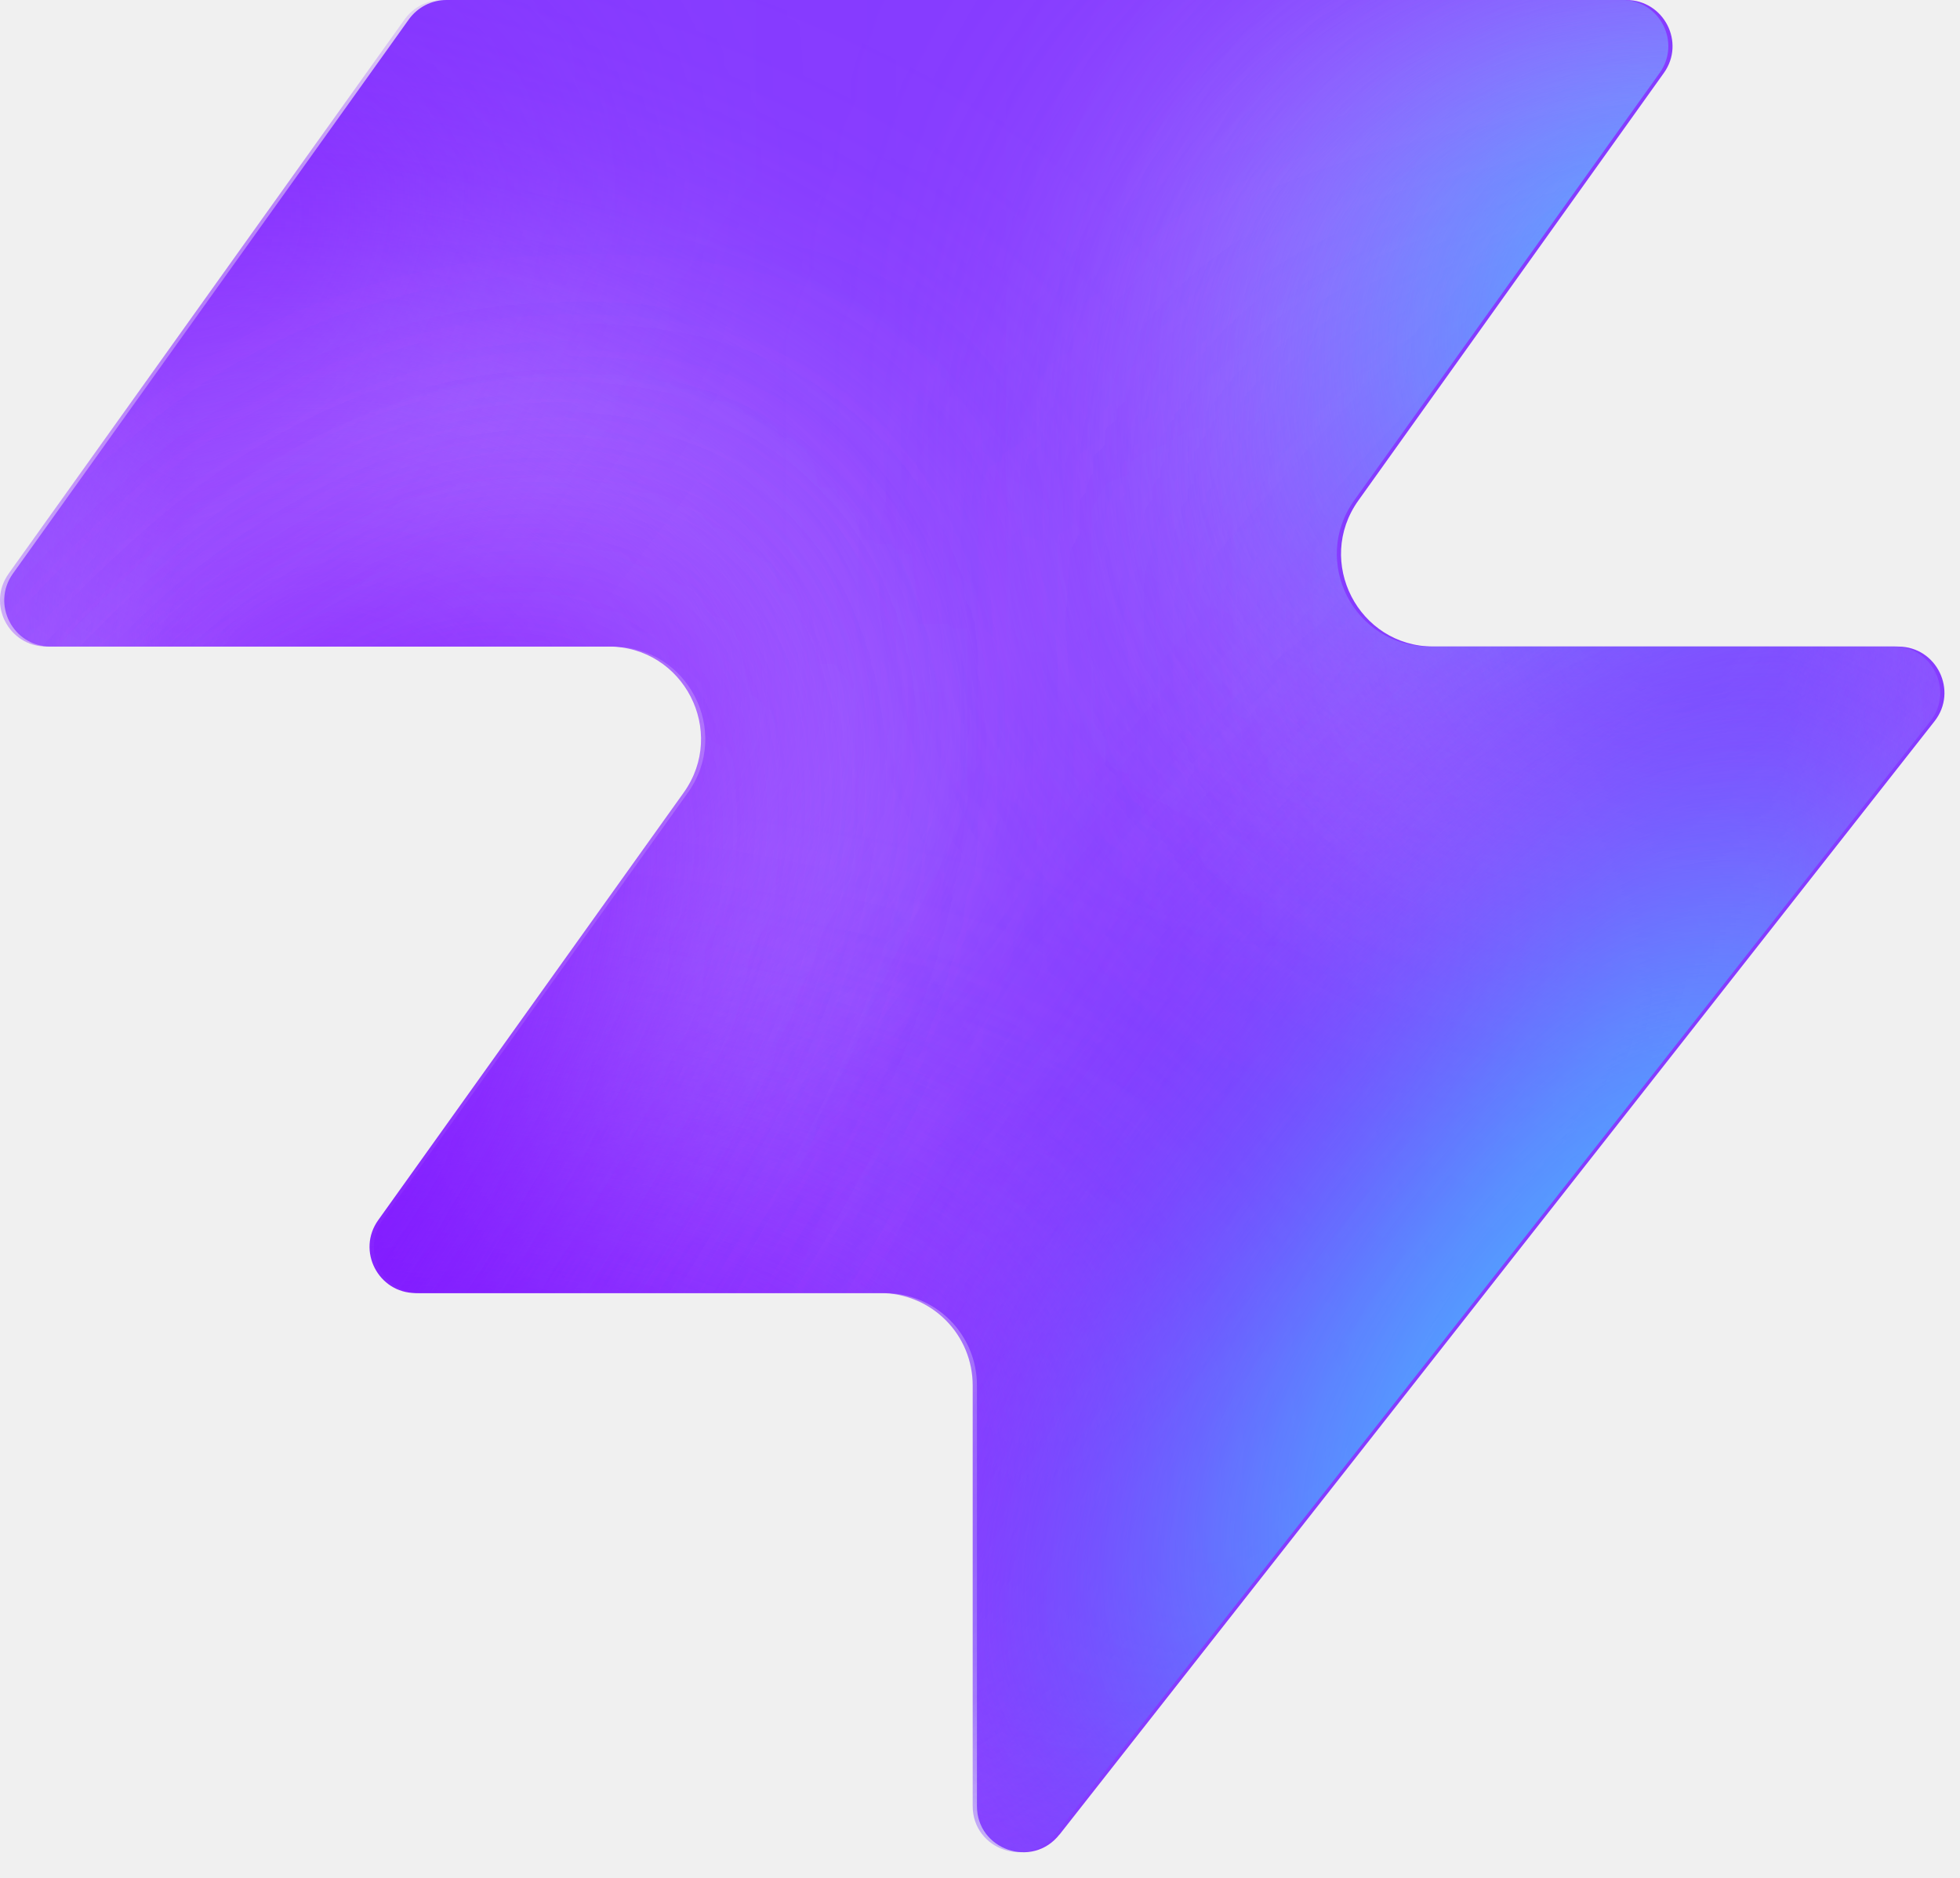
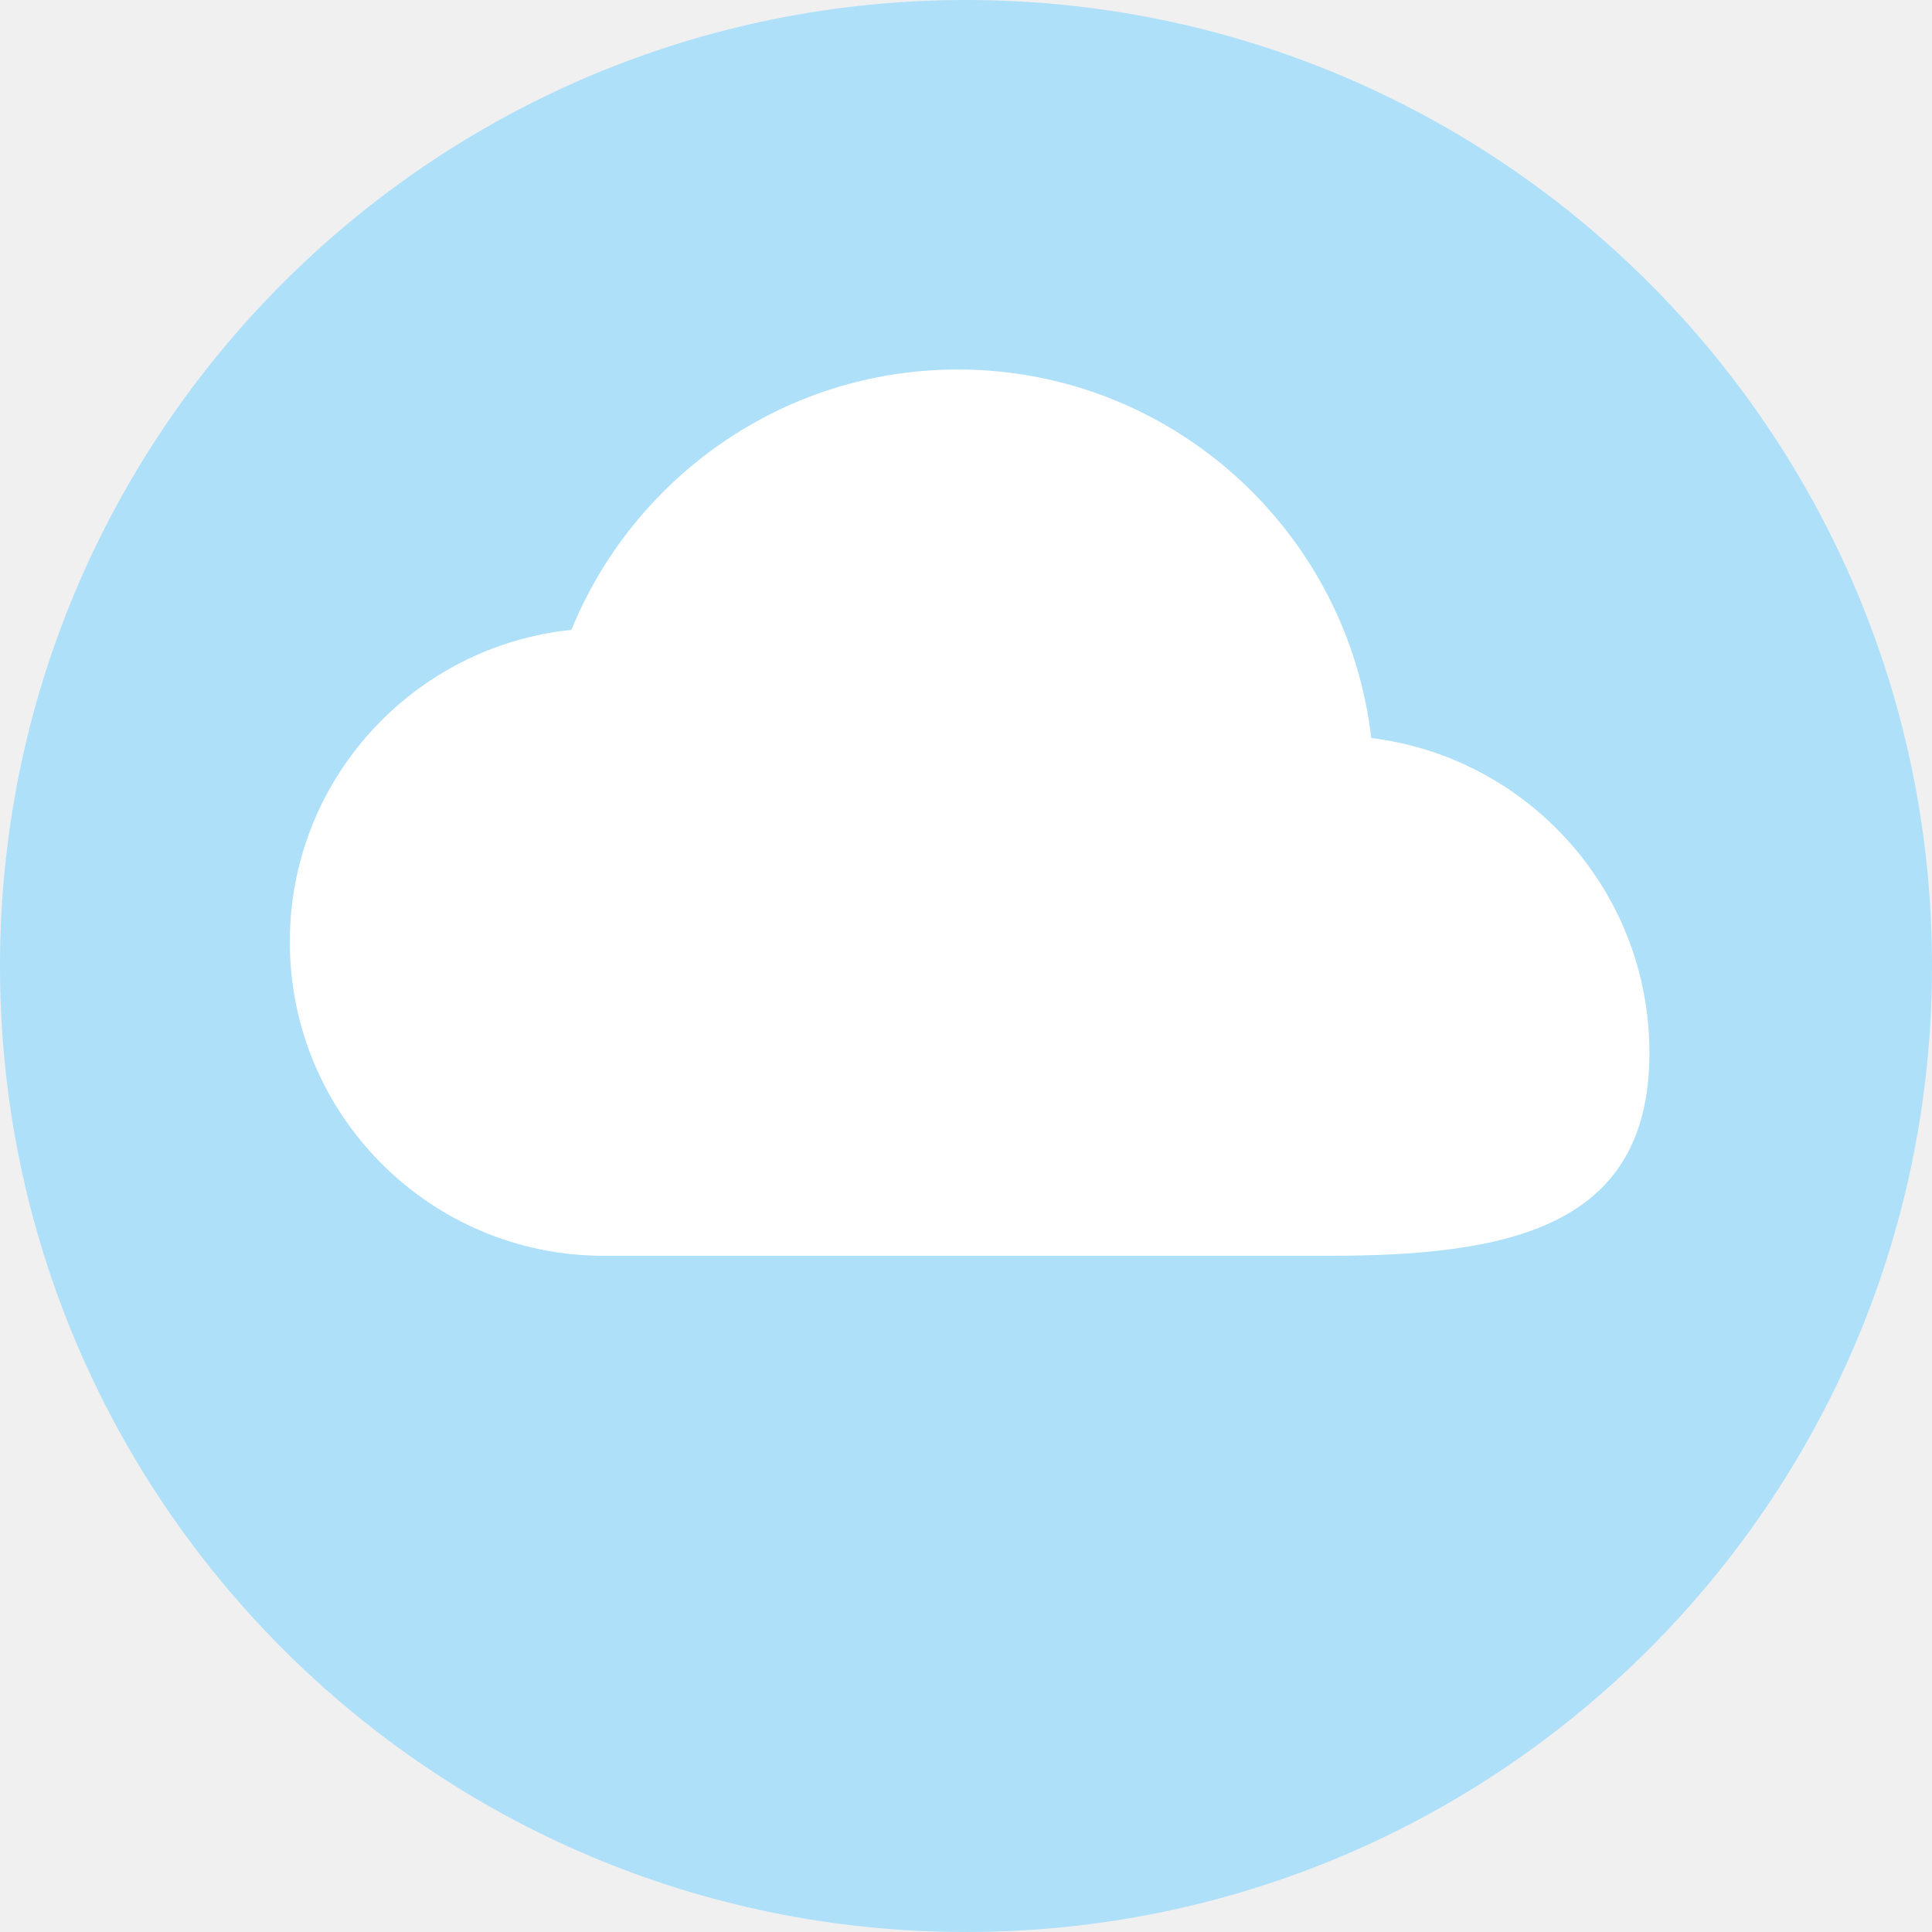
- <svg xmlns="http://www.w3.org/2000/svg" width="48" height="46" fill="none" viewBox="0 0 48 46">
-   <path fill="#863bff" d="M25.946 44.938c-.664.845-2.021.375-2.021-.698V33.937a2.26 2.26 0 0 0-2.262-2.262H10.287c-.92 0-1.456-1.04-.92-1.788l7.48-10.471c1.07-1.497 0-3.578-1.842-3.578H1.237c-.92 0-1.456-1.04-.92-1.788L10.013.474c.214-.297.556-.474.92-.474h28.894c.92 0 1.456 1.04.92 1.788l-7.48 10.471c-1.07 1.498 0 3.579 1.842 3.579h11.377c.943 0 1.473 1.088.89 1.83L25.947 44.94z" style="fill:#863bff;fill:color(display-p3 .525 .23 1);fill-opacity:1" />
-   <mask id="a" width="48" height="46" x="0" y="0" maskUnits="userSpaceOnUse" style="mask-type:alpha">
-     <path fill="#000" d="M25.842 44.938c-.664.844-2.021.375-2.021-.698V33.937a2.26 2.26 0 0 0-2.262-2.262H10.183c-.92 0-1.456-1.04-.92-1.788l7.48-10.471c1.07-1.498 0-3.579-1.842-3.579H1.133c-.92 0-1.456-1.04-.92-1.787L9.91.473c.214-.297.556-.474.92-.474h28.894c.92 0 1.456 1.04.92 1.788l-7.48 10.471c-1.07 1.498 0 3.578 1.842 3.578h11.377c.943 0 1.473 1.088.89 1.832L25.843 44.94z" style="fill:#000;fill-opacity:1" />
-   </mask>
-   <g mask="url(#a)">
-     <g filter="url(#b)">
-       <ellipse cx="5.508" cy="14.704" fill="#ede6ff" rx="5.508" ry="14.704" style="fill:#ede6ff;fill:color(display-p3 .927 .903 1);fill-opacity:1" transform="matrix(.00324 1 1 -.00324 -4.47 31.516)" />
-     </g>
-     <g filter="url(#c)">
-       <ellipse cx="10.399" cy="29.851" fill="#ede6ff" rx="10.399" ry="29.851" style="fill:#ede6ff;fill:color(display-p3 .927 .903 1);fill-opacity:1" transform="matrix(.00324 1 1 -.00324 -39.328 7.883)" />
-     </g>
-     <g filter="url(#d)">
-       <ellipse cx="5.508" cy="30.487" fill="#7e14ff" rx="5.508" ry="30.487" style="fill:#7e14ff;fill:color(display-p3 .492 .077 1);fill-opacity:1" transform="rotate(89.814 -25.913 -14.639)scale(1 -1)" />
-     </g>
-     <g filter="url(#e)">
-       <ellipse cx="5.508" cy="30.599" fill="#7e14ff" rx="5.508" ry="30.599" style="fill:#7e14ff;fill:color(display-p3 .492 .077 1);fill-opacity:1" transform="rotate(89.814 -32.644 -3.334)scale(1 -1)" />
-     </g>
-     <g filter="url(#f)">
-       <ellipse cx="5.508" cy="30.599" fill="#7e14ff" rx="5.508" ry="30.599" style="fill:#7e14ff;fill:color(display-p3 .492 .077 1);fill-opacity:1" transform="matrix(.00324 1 1 -.00324 -34.34 30.47)" />
-     </g>
-     <g filter="url(#g)">
-       <ellipse cx="14.072" cy="22.078" fill="#ede6ff" rx="14.072" ry="22.078" style="fill:#ede6ff;fill:color(display-p3 .927 .903 1);fill-opacity:1" transform="rotate(93.35 24.506 48.493)scale(-1 1)" />
-     </g>
-     <g filter="url(#h)">
-       <ellipse cx="3.47" cy="21.501" fill="#7e14ff" rx="3.47" ry="21.501" style="fill:#7e14ff;fill:color(display-p3 .492 .077 1);fill-opacity:1" transform="rotate(89.009 28.708 47.59)scale(-1 1)" />
-     </g>
-     <g filter="url(#i)">
-       <ellipse cx="3.47" cy="21.501" fill="#7e14ff" rx="3.47" ry="21.501" style="fill:#7e14ff;fill:color(display-p3 .492 .077 1);fill-opacity:1" transform="rotate(89.009 28.708 47.59)scale(-1 1)" />
-     </g>
-     <g filter="url(#j)">
-       <ellipse cx=".387" cy="8.972" fill="#7e14ff" rx="4.407" ry="29.108" style="fill:#7e14ff;fill:color(display-p3 .492 .077 1);fill-opacity:1" transform="rotate(39.51 .387 8.972)" />
-     </g>
-     <g filter="url(#k)">
-       <ellipse cx="47.523" cy="-6.092" fill="#7e14ff" rx="4.407" ry="29.108" style="fill:#7e14ff;fill:color(display-p3 .492 .077 1);fill-opacity:1" transform="rotate(37.892 47.523 -6.092)" />
-     </g>
-     <g filter="url(#l)">
-       <ellipse cx="41.412" cy="6.333" fill="#47bfff" rx="5.971" ry="9.665" style="fill:#47bfff;fill:color(display-p3 .28 .748 1);fill-opacity:1" transform="rotate(37.892 41.412 6.333)" />
-     </g>
-     <g filter="url(#m)">
-       <ellipse cx="-1.879" cy="38.332" fill="#7e14ff" rx="4.407" ry="29.108" style="fill:#7e14ff;fill:color(display-p3 .492 .077 1);fill-opacity:1" transform="rotate(37.892 -1.88 38.332)" />
-     </g>
-     <g filter="url(#n)">
-       <ellipse cx="-1.879" cy="38.332" fill="#7e14ff" rx="4.407" ry="29.108" style="fill:#7e14ff;fill:color(display-p3 .492 .077 1);fill-opacity:1" transform="rotate(37.892 -1.88 38.332)" />
-     </g>
-     <g filter="url(#o)">
-       <ellipse cx="35.651" cy="29.907" fill="#7e14ff" rx="4.407" ry="29.108" style="fill:#7e14ff;fill:color(display-p3 .492 .077 1);fill-opacity:1" transform="rotate(37.892 35.651 29.907)" />
-     </g>
-     <g filter="url(#p)">
-       <ellipse cx="38.418" cy="32.4" fill="#47bfff" rx="5.971" ry="15.297" style="fill:#47bfff;fill:color(display-p3 .28 .748 1);fill-opacity:1" transform="rotate(37.892 38.418 32.4)" />
-     </g>
-   </g>
-   <defs>
-     <filter id="b" width="60.045" height="41.654" x="-19.77" y="16.149" color-interpolation-filters="sRGB" filterUnits="userSpaceOnUse">
-       <feFlood flood-opacity="0" result="BackgroundImageFix" />
-       <feBlend in="SourceGraphic" in2="BackgroundImageFix" result="shape" />
-       <feGaussianBlur result="effect1_foregroundBlur_2002_17158" stdDeviation="7.659" />
-     </filter>
-     <filter id="c" width="90.34" height="51.437" x="-54.613" y="-7.533" color-interpolation-filters="sRGB" filterUnits="userSpaceOnUse">
-       <feFlood flood-opacity="0" result="BackgroundImageFix" />
-       <feBlend in="SourceGraphic" in2="BackgroundImageFix" result="shape" />
-       <feGaussianBlur result="effect1_foregroundBlur_2002_17158" stdDeviation="7.659" />
-     </filter>
-     <filter id="d" width="79.355" height="29.4" x="-49.64" y="2.03" color-interpolation-filters="sRGB" filterUnits="userSpaceOnUse">
-       <feFlood flood-opacity="0" result="BackgroundImageFix" />
-       <feBlend in="SourceGraphic" in2="BackgroundImageFix" result="shape" />
-       <feGaussianBlur result="effect1_foregroundBlur_2002_17158" stdDeviation="4.596" />
-     </filter>
-     <filter id="e" width="79.579" height="29.4" x="-45.045" y="20.029" color-interpolation-filters="sRGB" filterUnits="userSpaceOnUse">
-       <feFlood flood-opacity="0" result="BackgroundImageFix" />
-       <feBlend in="SourceGraphic" in2="BackgroundImageFix" result="shape" />
-       <feGaussianBlur result="effect1_foregroundBlur_2002_17158" stdDeviation="4.596" />
-     </filter>
-     <filter id="f" width="79.579" height="29.4" x="-43.513" y="21.178" color-interpolation-filters="sRGB" filterUnits="userSpaceOnUse">
-       <feFlood flood-opacity="0" result="BackgroundImageFix" />
-       <feBlend in="SourceGraphic" in2="BackgroundImageFix" result="shape" />
-       <feGaussianBlur result="effect1_foregroundBlur_2002_17158" stdDeviation="4.596" />
-     </filter>
-     <filter id="g" width="74.749" height="58.852" x="15.756" y="-17.901" color-interpolation-filters="sRGB" filterUnits="userSpaceOnUse">
-       <feFlood flood-opacity="0" result="BackgroundImageFix" />
-       <feBlend in="SourceGraphic" in2="BackgroundImageFix" result="shape" />
-       <feGaussianBlur result="effect1_foregroundBlur_2002_17158" stdDeviation="7.659" />
-     </filter>
-     <filter id="h" width="61.377" height="25.362" x="23.548" y="2.284" color-interpolation-filters="sRGB" filterUnits="userSpaceOnUse">
-       <feFlood flood-opacity="0" result="BackgroundImageFix" />
-       <feBlend in="SourceGraphic" in2="BackgroundImageFix" result="shape" />
-       <feGaussianBlur result="effect1_foregroundBlur_2002_17158" stdDeviation="4.596" />
-     </filter>
-     <filter id="i" width="61.377" height="25.362" x="23.548" y="2.284" color-interpolation-filters="sRGB" filterUnits="userSpaceOnUse">
-       <feFlood flood-opacity="0" result="BackgroundImageFix" />
-       <feBlend in="SourceGraphic" in2="BackgroundImageFix" result="shape" />
-       <feGaussianBlur result="effect1_foregroundBlur_2002_17158" stdDeviation="4.596" />
-     </filter>
-     <filter id="j" width="56.045" height="63.649" x="-27.636" y="-22.853" color-interpolation-filters="sRGB" filterUnits="userSpaceOnUse">
-       <feFlood flood-opacity="0" result="BackgroundImageFix" />
-       <feBlend in="SourceGraphic" in2="BackgroundImageFix" result="shape" />
-       <feGaussianBlur result="effect1_foregroundBlur_2002_17158" stdDeviation="4.596" />
-     </filter>
-     <filter id="k" width="54.814" height="64.646" x="20.116" y="-38.415" color-interpolation-filters="sRGB" filterUnits="userSpaceOnUse">
-       <feFlood flood-opacity="0" result="BackgroundImageFix" />
-       <feBlend in="SourceGraphic" in2="BackgroundImageFix" result="shape" />
-       <feGaussianBlur result="effect1_foregroundBlur_2002_17158" stdDeviation="4.596" />
-     </filter>
-     <filter id="l" width="33.541" height="35.313" x="24.641" y="-11.323" color-interpolation-filters="sRGB" filterUnits="userSpaceOnUse">
-       <feFlood flood-opacity="0" result="BackgroundImageFix" />
-       <feBlend in="SourceGraphic" in2="BackgroundImageFix" result="shape" />
-       <feGaussianBlur result="effect1_foregroundBlur_2002_17158" stdDeviation="4.596" />
-     </filter>
-     <filter id="m" width="54.814" height="64.646" x="-29.286" y="6.009" color-interpolation-filters="sRGB" filterUnits="userSpaceOnUse">
-       <feFlood flood-opacity="0" result="BackgroundImageFix" />
-       <feBlend in="SourceGraphic" in2="BackgroundImageFix" result="shape" />
-       <feGaussianBlur result="effect1_foregroundBlur_2002_17158" stdDeviation="4.596" />
-     </filter>
-     <filter id="n" width="54.814" height="64.646" x="-29.286" y="6.009" color-interpolation-filters="sRGB" filterUnits="userSpaceOnUse">
-       <feFlood flood-opacity="0" result="BackgroundImageFix" />
-       <feBlend in="SourceGraphic" in2="BackgroundImageFix" result="shape" />
-       <feGaussianBlur result="effect1_foregroundBlur_2002_17158" stdDeviation="4.596" />
-     </filter>
-     <filter id="o" width="54.814" height="64.646" x="8.244" y="-2.416" color-interpolation-filters="sRGB" filterUnits="userSpaceOnUse">
-       <feFlood flood-opacity="0" result="BackgroundImageFix" />
-       <feBlend in="SourceGraphic" in2="BackgroundImageFix" result="shape" />
-       <feGaussianBlur result="effect1_foregroundBlur_2002_17158" stdDeviation="4.596" />
-     </filter>
-     <filter id="p" width="39.409" height="43.623" x="18.713" y="10.588" color-interpolation-filters="sRGB" filterUnits="userSpaceOnUse">
-       <feFlood flood-opacity="0" result="BackgroundImageFix" />
-       <feBlend in="SourceGraphic" in2="BackgroundImageFix" result="shape" />
-       <feGaussianBlur result="effect1_foregroundBlur_2002_17158" stdDeviation="4.596" />
-     </filter>
-   </defs>
+ <svg xmlns="http://www.w3.org/2000/svg" viewBox="0 0 64 64" width="64" height="64">
+   <circle cx="32" cy="32" r="32" fill="#AEE0FA" />
+   <path d="M 47 44 L 17 44 C 9.82 44 4 38.18 4 31 C 4 24.28 9.11 18.76 15.66 18.08 C 18.24 11.77 24.43 7.3 31.66 7.3 C 40.5 7.3 47.79 13.98 48.78 22.56 C 55.28 23.36 60.3 28.9 60.3 35.6 C 60.3 42.86 54.42 44 47 44 Z" fill="#FFFFFF" transform="translate(32,32) scale(0.8) translate(-32,-32)" />
</svg>
